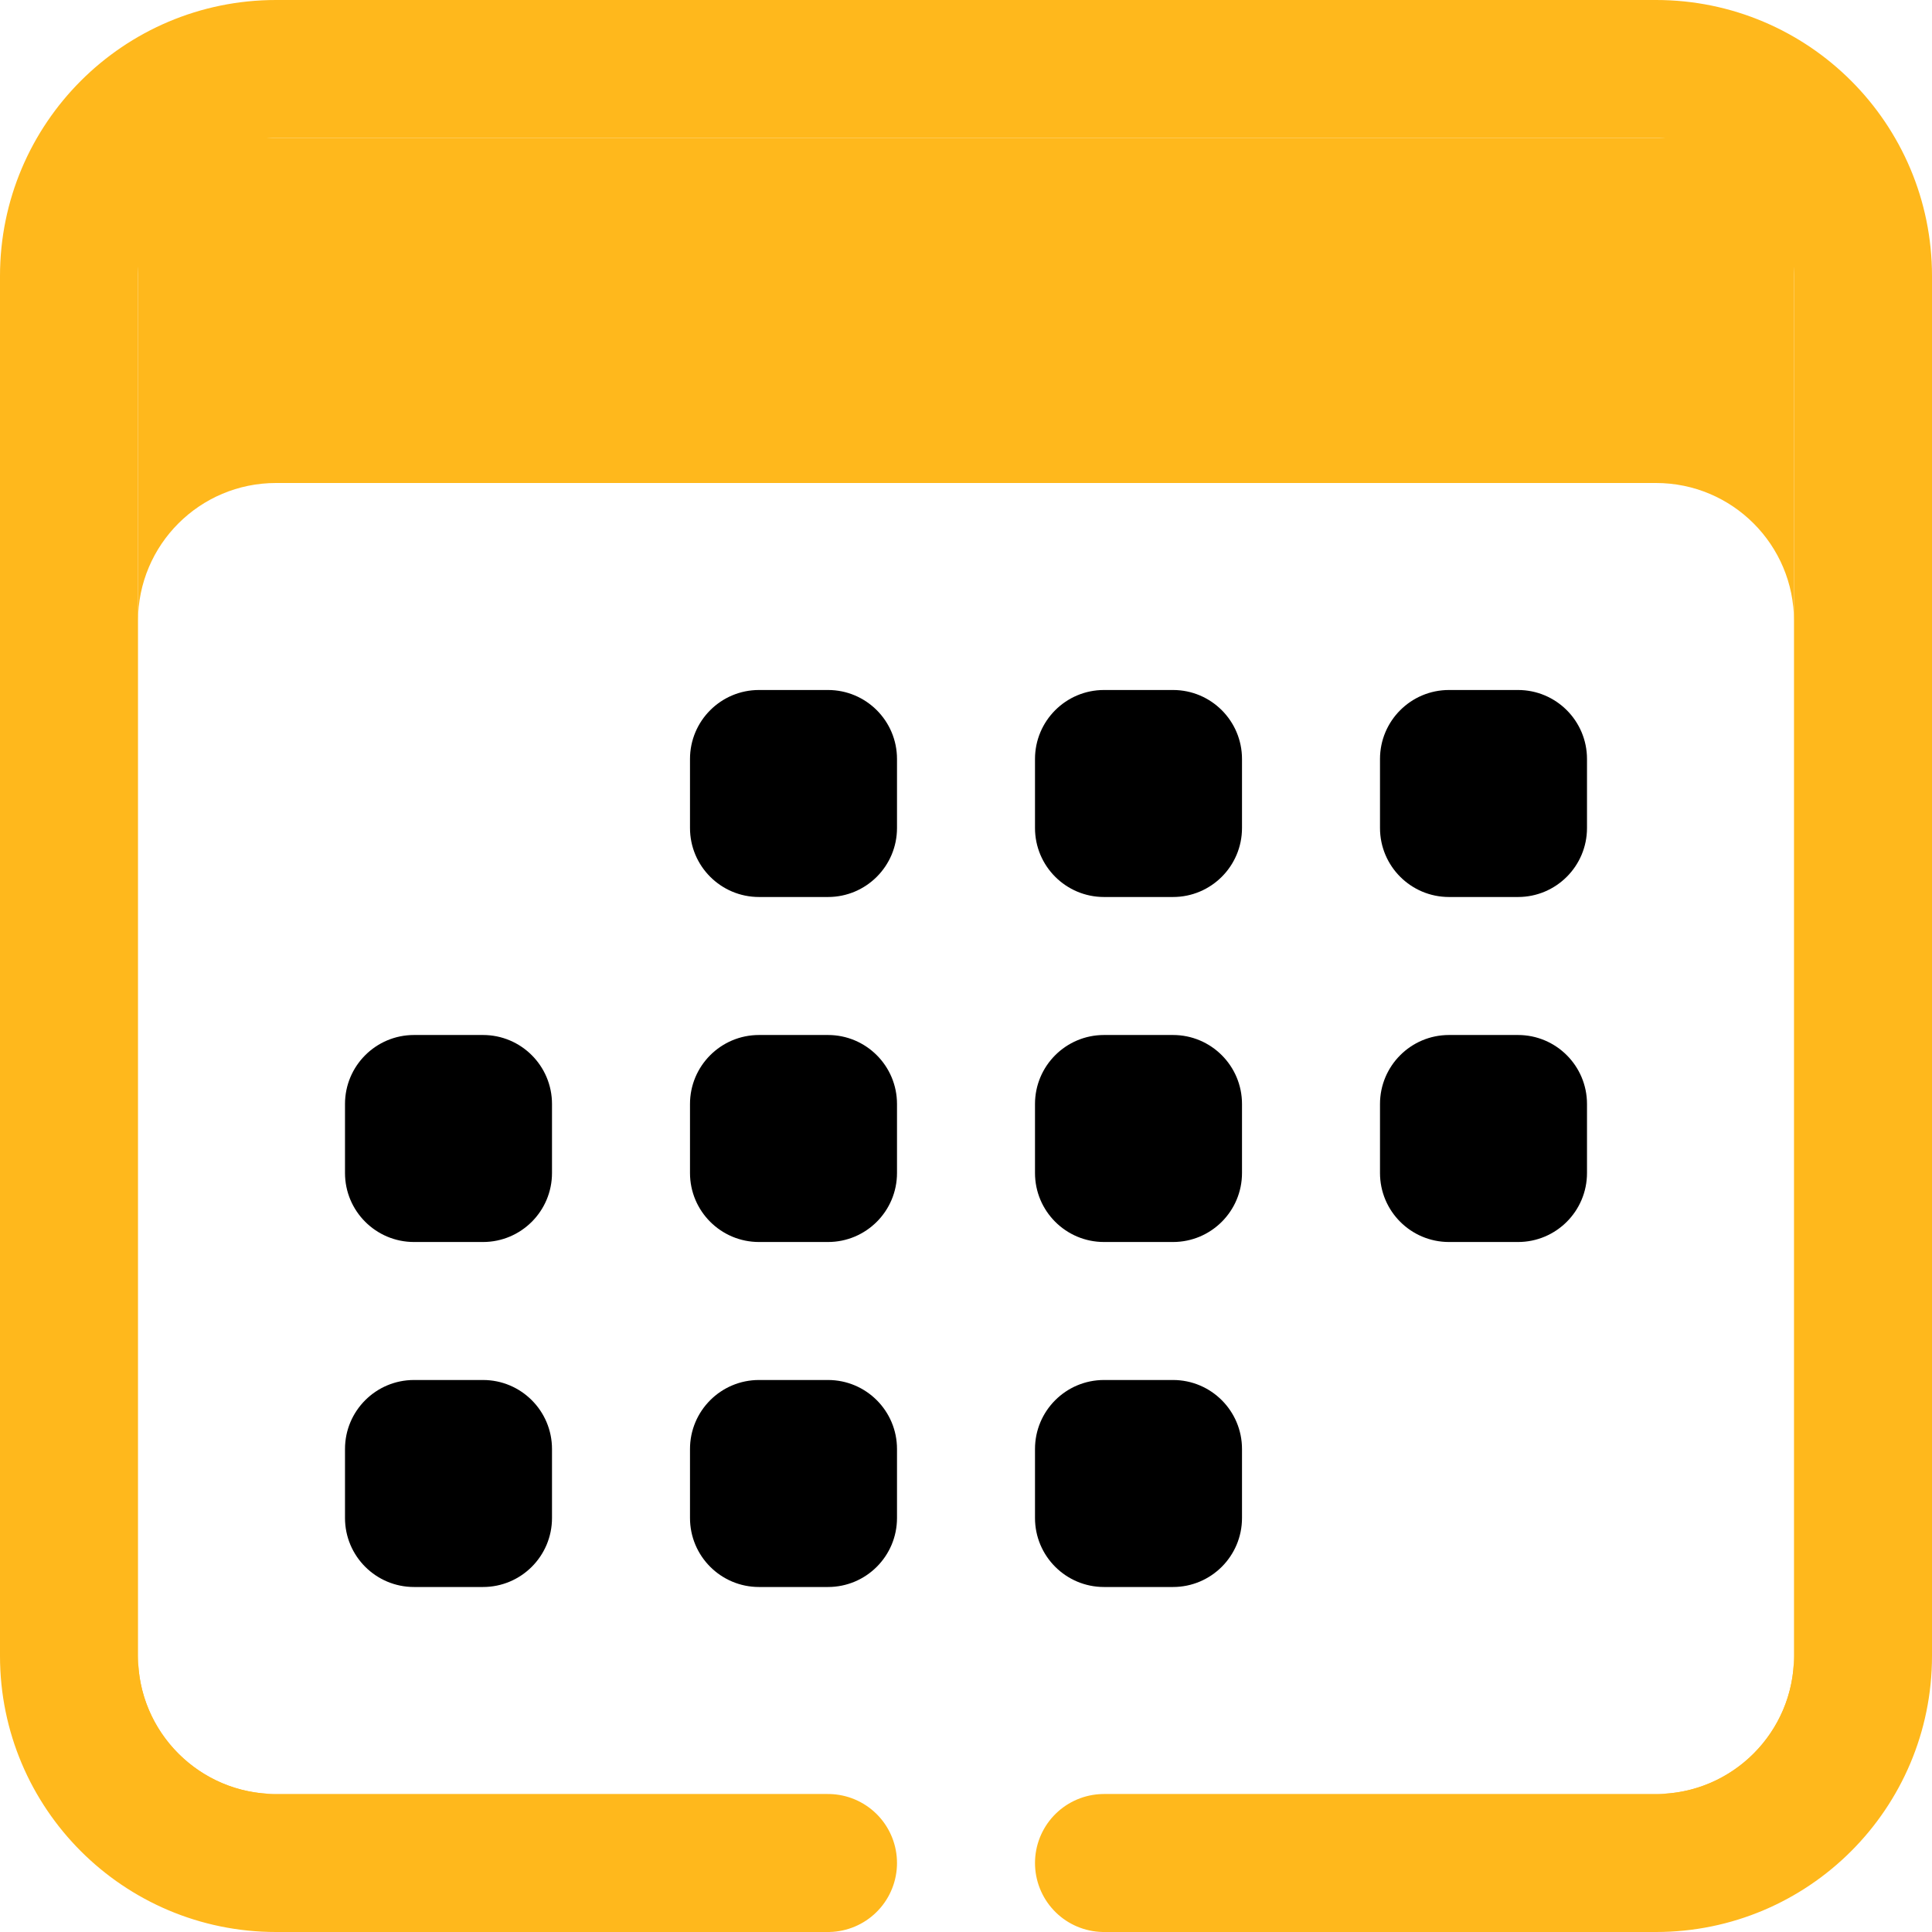
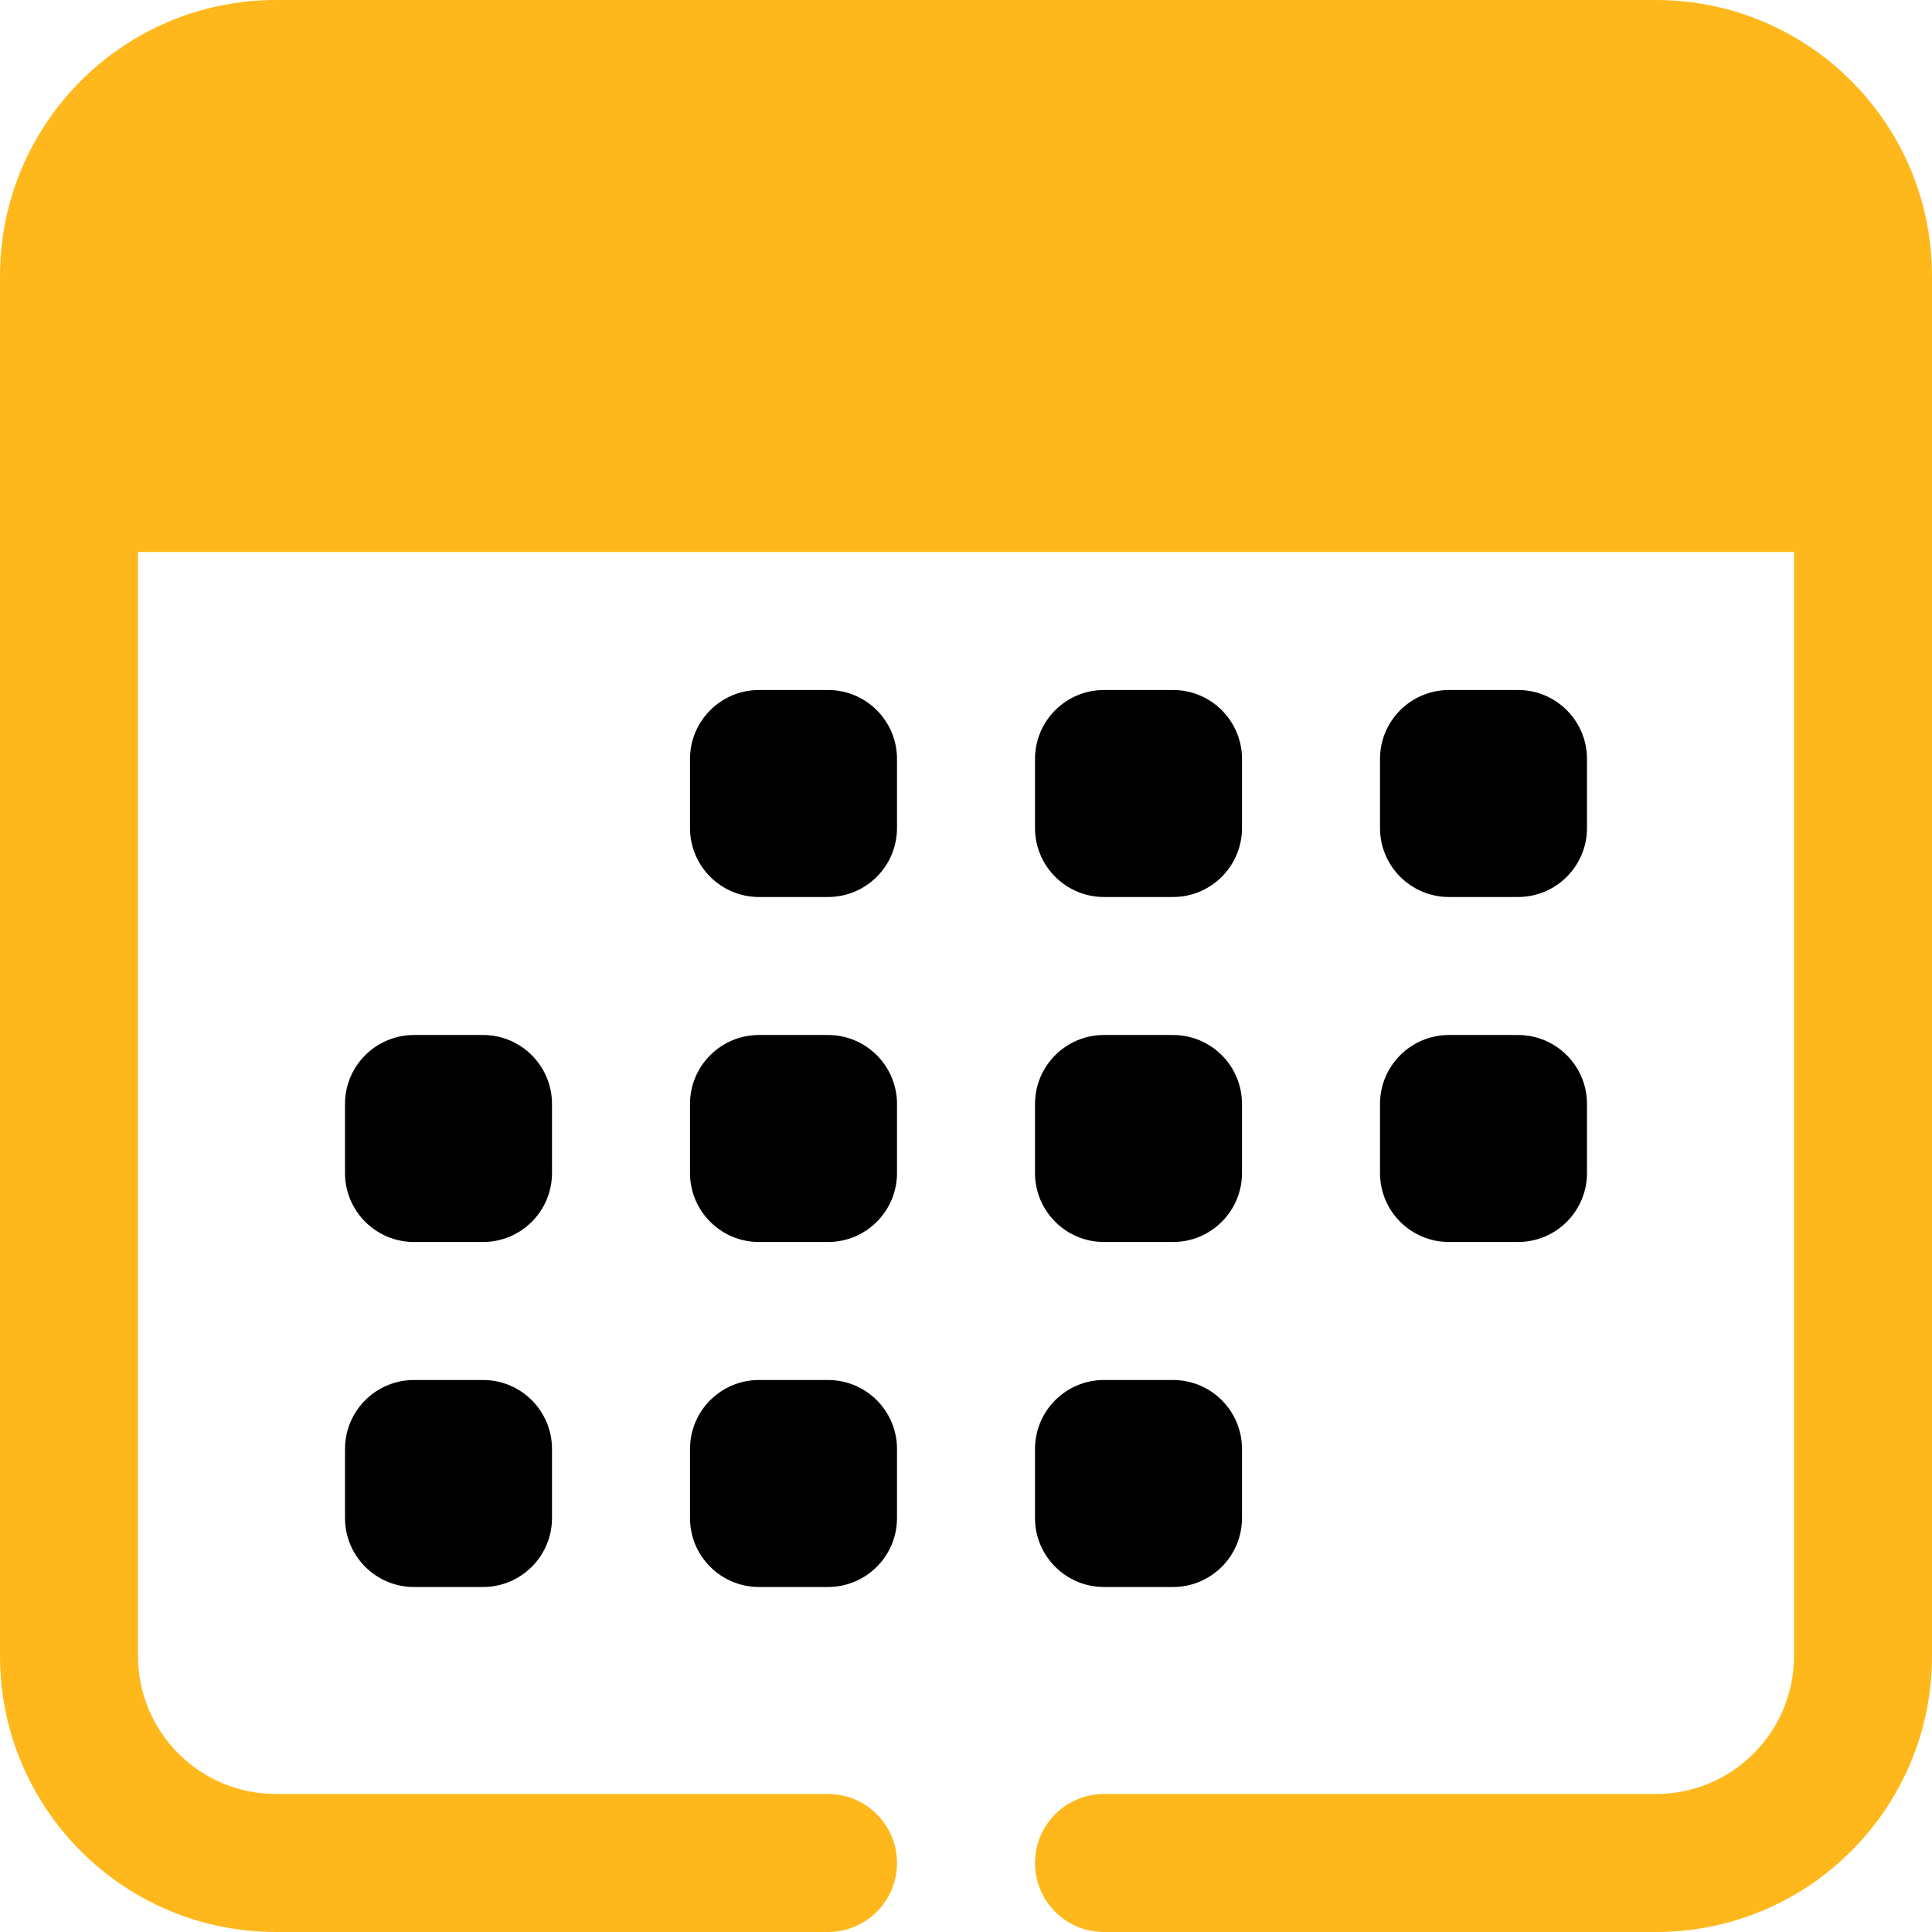
<svg xmlns="http://www.w3.org/2000/svg" width="28" height="28" viewBox="0 0 28 28" fill="none">
-   <path d="M16 27H24C25.657 27 27 25.657 27 24V7V4C27 2.343 25.657 1 24 1H4C2.343 1 1 2.343 1 4V7V24C1 25.657 2.343 27 4 27H12" stroke-width="2" stroke-linecap="round" stroke="#FFB81C" />
-   <path d="M2 24C2 25.105 2.895 26 4 26H2V24ZM26 26H24C25.105 26 26 25.105 26 24V26ZM26 9C26 7.895 25.105 7 24 7H4C2.895 7 2 7.895 2 9V2H26V9Z" fill="#FFB81C" />
+   <path d="M4 0H24A4 4 0 0 1 28 4V24A4 4 0 0 1 24 28H16A1 1 0 0 1 16 26H24A2 2 0 0 0 26 24V8H2V24A2 2 0 0 0 4 26H12A1 1 0 0 1 12 28H4A4 4 0 0 1 0 24V4A4 4 0 0 1 4 0Z" fill="#FFB81C" />
  <rect x="10" y="10" width="3" height="3" rx="1" fill="black" />
  <rect x="15" y="10" width="3" height="3" rx="1" fill="black" />
  <rect x="20" y="10" width="3" height="3" rx="1" fill="black" />
  <rect x="5" y="15" width="3" height="3" rx="1" fill="black" />
  <rect x="10" y="15" width="3" height="3" rx="1" fill="black" />
  <rect x="15" y="15" width="3" height="3" rx="1" fill="black" />
  <rect x="20" y="15" width="3" height="3" rx="1" fill="black" />
  <rect x="5" y="20" width="3" height="3" rx="1" fill="black" />
  <rect x="10" y="20" width="3" height="3" rx="1" fill="black" />
  <rect x="15" y="20" width="3" height="3" rx="1" fill="black" />
</svg>
